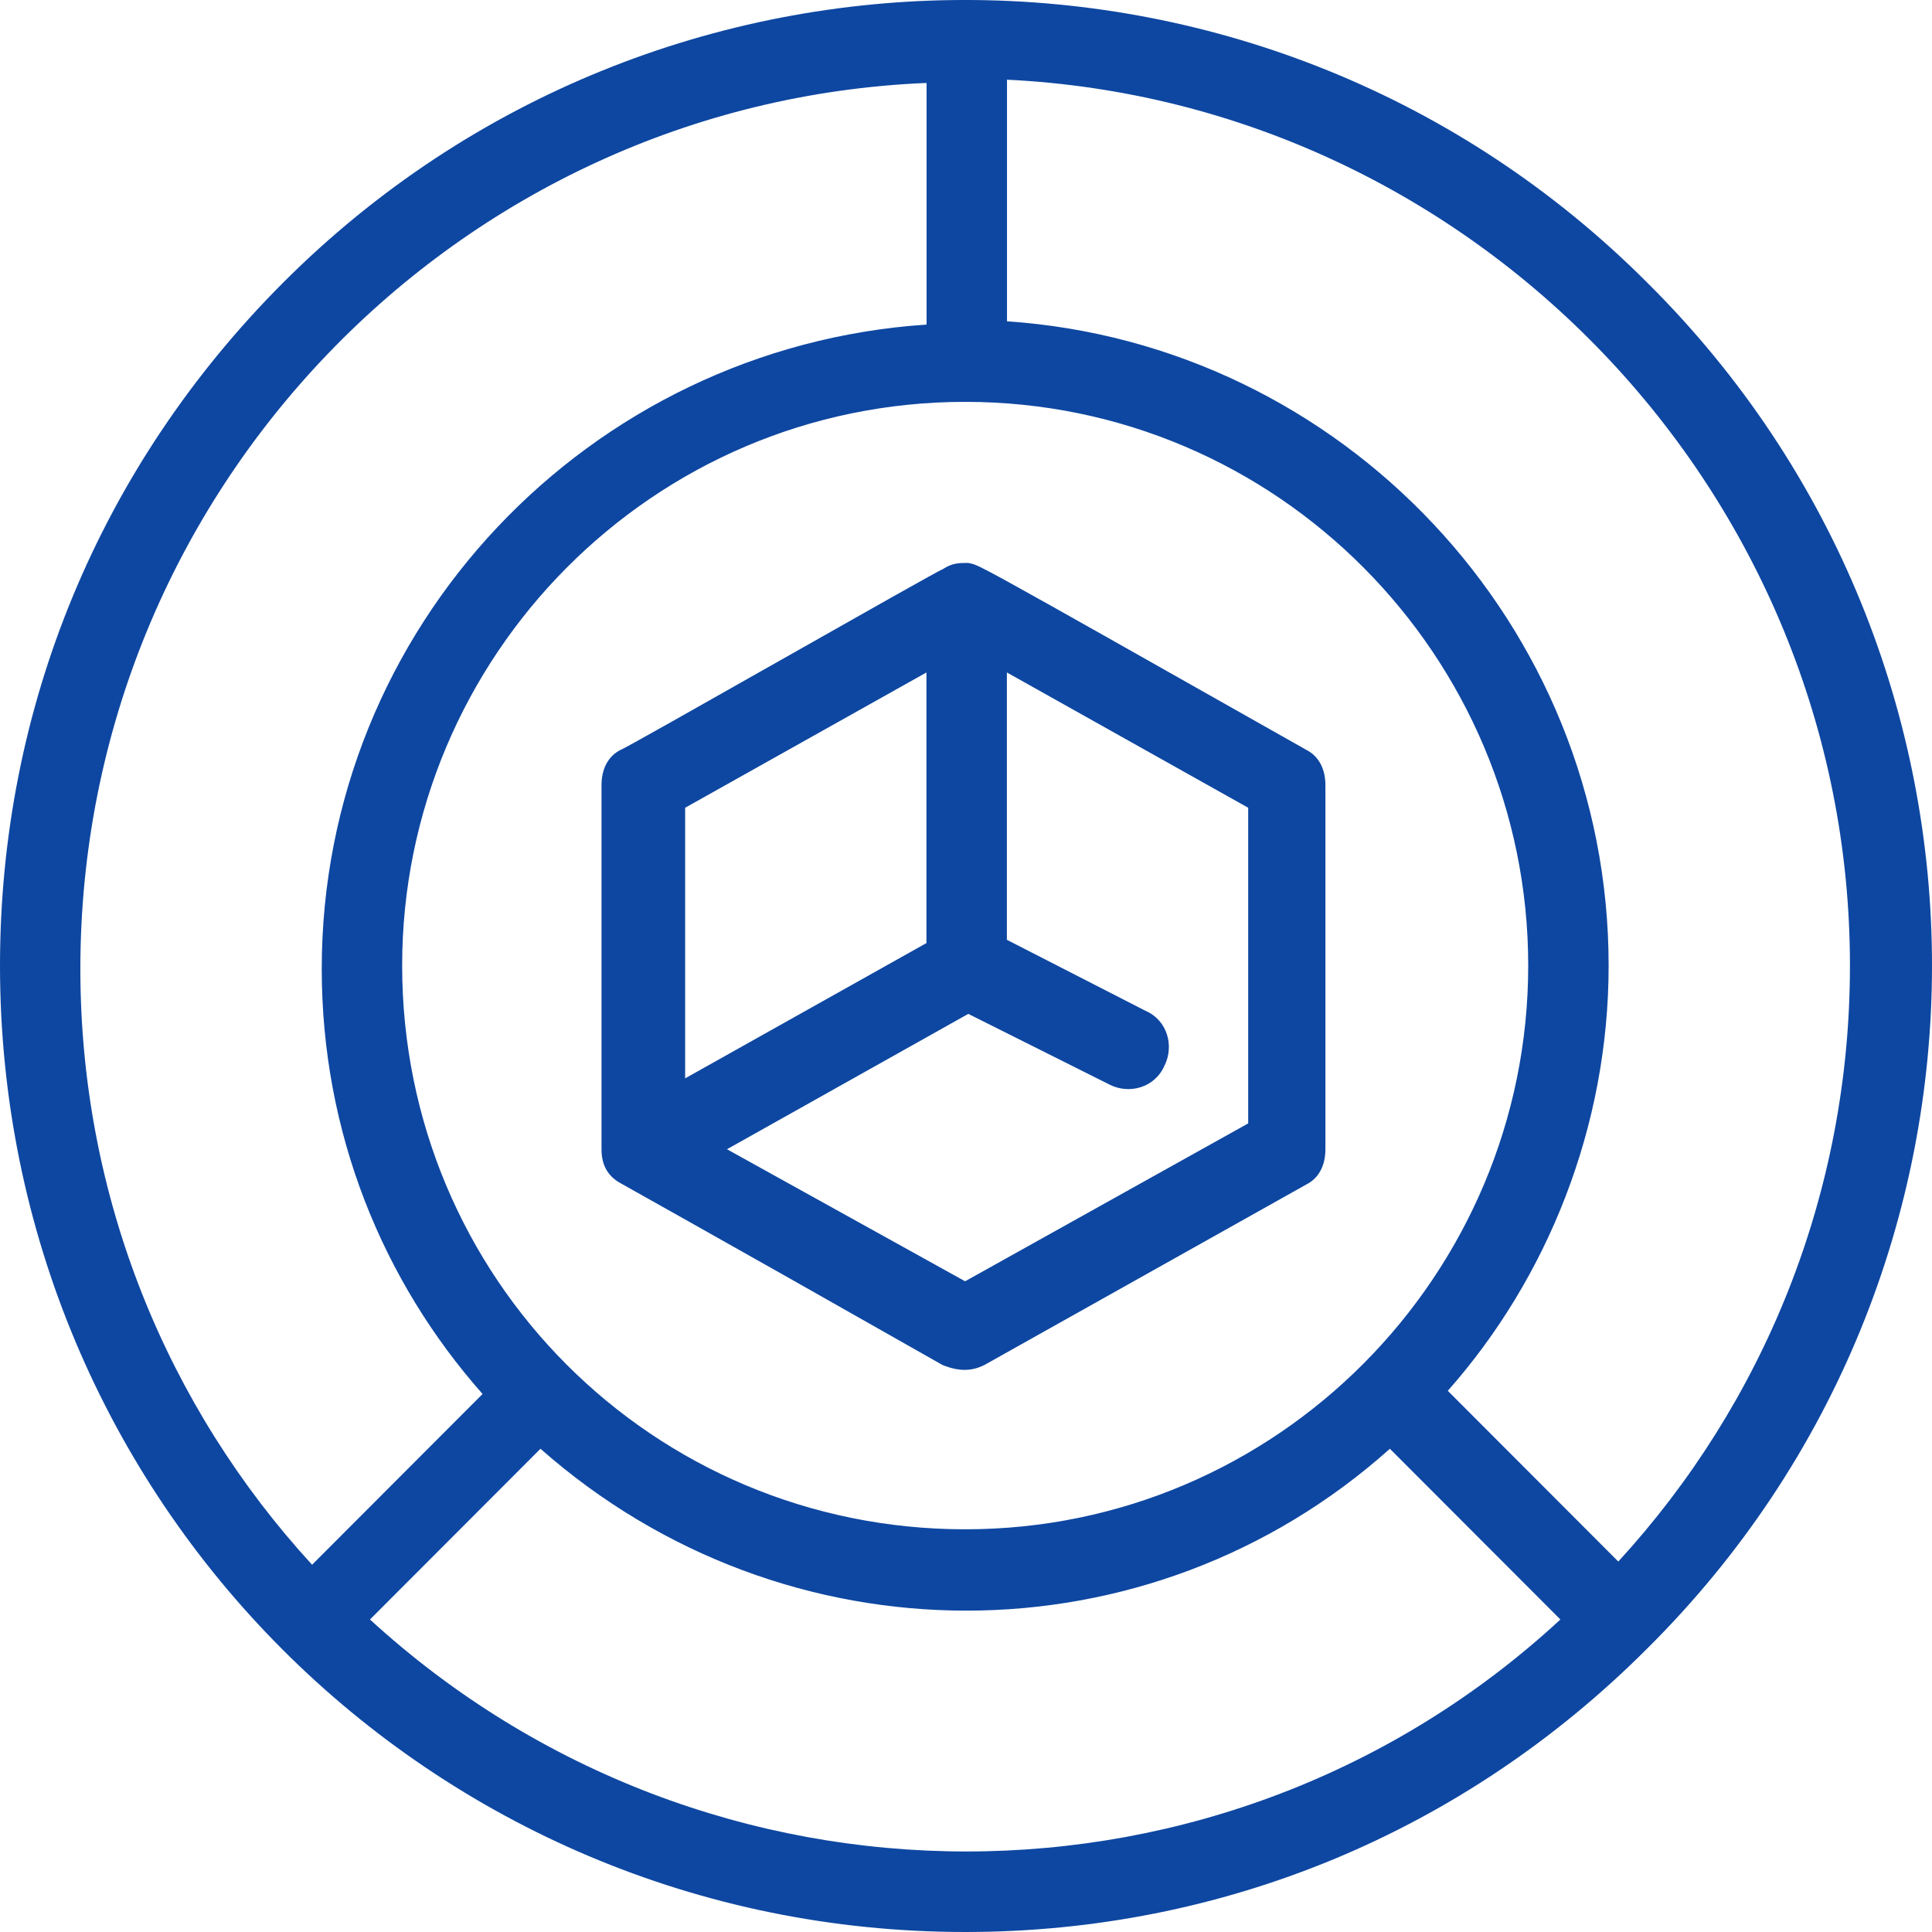
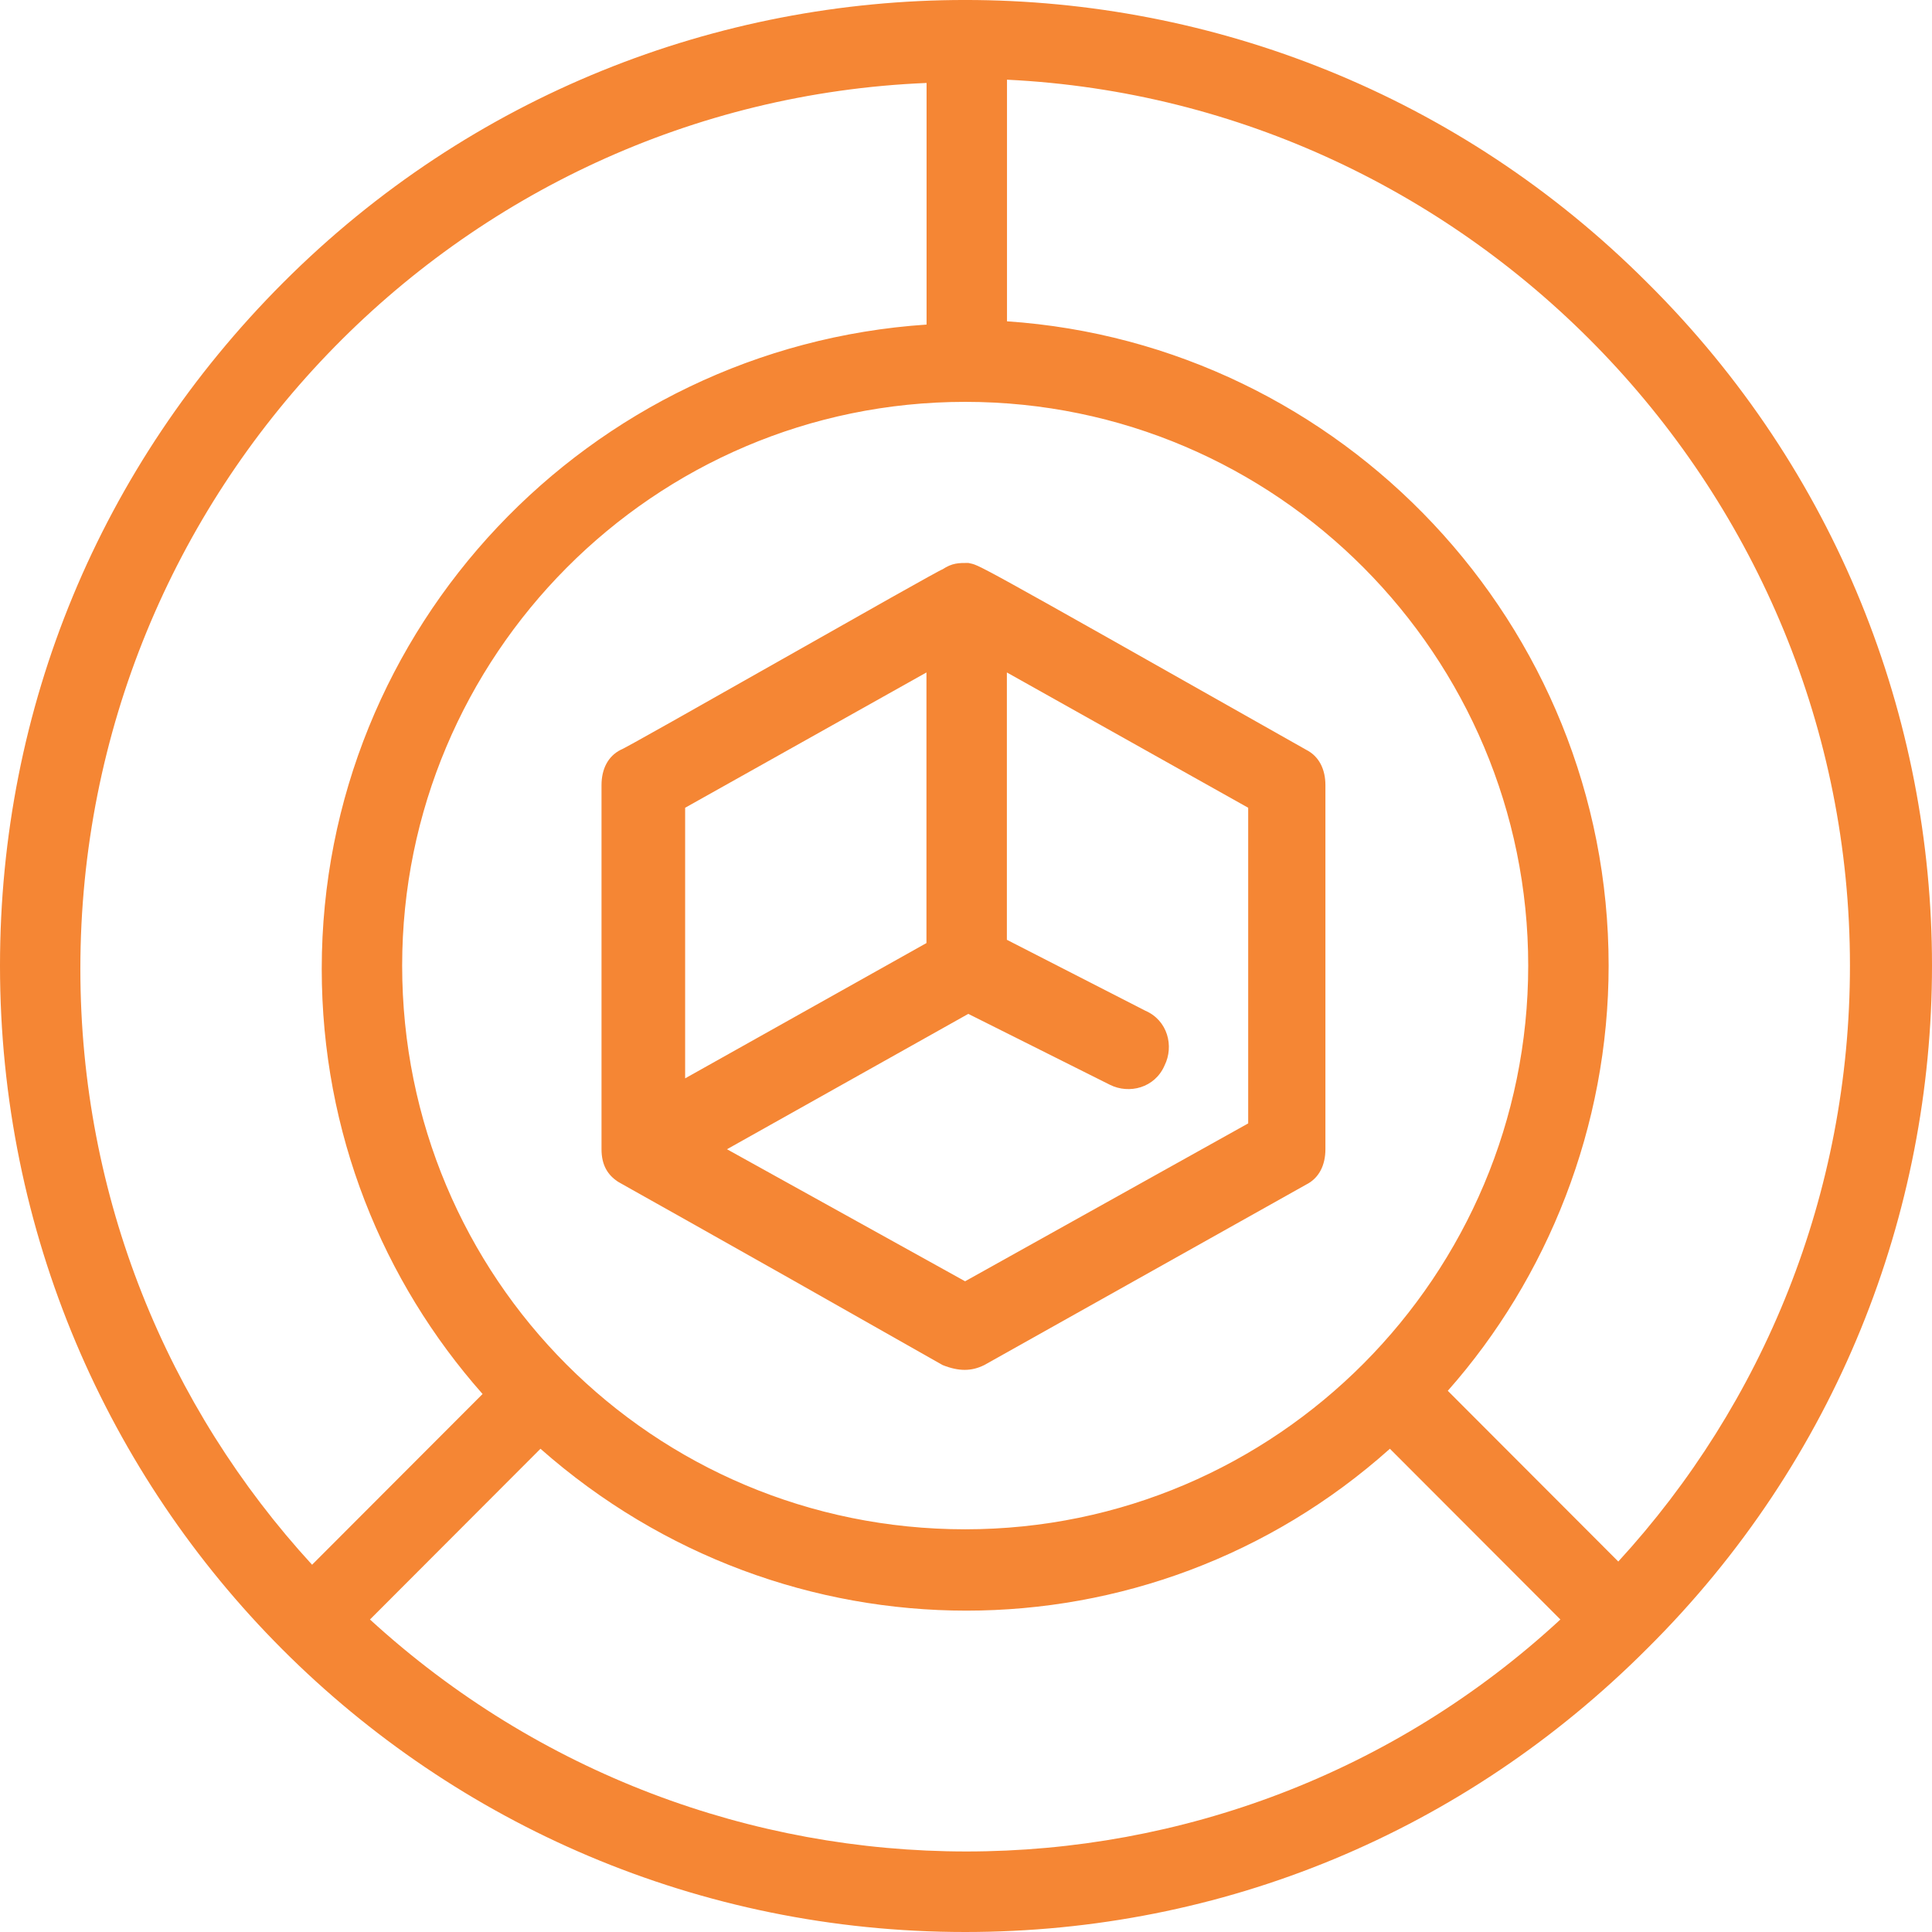
<svg xmlns="http://www.w3.org/2000/svg" width="32" height="32" viewBox="0 0 32 32" fill="none">
-   <path d="M6.128 26.824L8.952 23.996C13.002 27.571 19.024 27.571 23.021 23.996L25.845 26.824C20.303 31.947 11.723 31.947 6.128 26.824ZM15.347 1.374V5.376C9.752 5.749 5.329 10.391 5.329 16.047C5.329 18.768 6.341 21.222 7.993 23.089L5.169 25.917C2.771 23.303 1.331 19.835 1.331 16.047C1.331 8.15 7.567 1.694 15.347 1.374ZM6.661 15.993C6.661 10.871 10.817 6.656 15.987 6.656C21.155 6.656 25.312 10.871 25.312 15.993C25.312 21.115 21.155 25.33 15.987 25.33C10.817 25.33 6.661 21.169 6.661 15.993ZM30.641 15.993C30.641 19.781 29.203 23.25 26.804 25.864L23.98 23.036C25.632 21.169 26.644 18.661 26.644 15.993C26.644 10.338 22.221 5.696 16.679 5.322V1.32C24.406 1.694 30.641 8.15 30.641 15.993ZM27.284 4.682C21.049 -1.561 10.924 -1.561 4.689 4.682C1.652 7.723 0 11.725 0 15.993C0 24.85 7.14 32 15.987 32C20.249 32 24.246 30.346 27.284 27.304C33.572 21.062 33.572 10.924 27.284 4.682Z" fill="#0E47A1" />
-   <path d="M12.041 19.035L16.038 16.793L18.383 17.967C18.702 18.127 19.128 18.02 19.289 17.647C19.448 17.327 19.341 16.9 18.969 16.74L16.677 15.566V11.138L20.674 13.379V18.607L15.985 21.222L12.041 19.035ZM15.345 11.138V15.62L11.348 17.861V13.379L15.345 11.138ZM16.304 22.609L21.633 19.621C21.846 19.515 21.953 19.301 21.953 19.035V13.005C21.953 12.739 21.846 12.525 21.633 12.418C15.878 9.164 16.251 9.377 16.038 9.324C15.878 9.324 15.771 9.324 15.611 9.43C15.558 9.43 10.335 12.418 10.283 12.418C10.069 12.525 9.963 12.739 9.963 13.005V19.035C9.963 19.301 10.069 19.462 10.229 19.568C10.123 19.515 11.668 20.369 15.611 22.609C15.878 22.716 16.091 22.716 16.304 22.609Z" fill="#0E47A1" />
+   <path d="M6.128 26.824L8.952 23.996C13.002 27.571 19.024 27.571 23.021 23.996L25.845 26.824C20.303 31.947 11.723 31.947 6.128 26.824ZM15.347 1.374V5.376C9.752 5.749 5.329 10.391 5.329 16.047C5.329 18.768 6.341 21.222 7.993 23.089L5.169 25.917C2.771 23.303 1.331 19.835 1.331 16.047C1.331 8.15 7.567 1.694 15.347 1.374ZM6.661 15.993C6.661 10.871 10.817 6.656 15.987 6.656C21.155 6.656 25.312 10.871 25.312 15.993C25.312 21.115 21.155 25.33 15.987 25.33C10.817 25.33 6.661 21.169 6.661 15.993ZM30.641 15.993C30.641 19.781 29.203 23.25 26.804 25.864L23.98 23.036C25.632 21.169 26.644 18.661 26.644 15.993C26.644 10.338 22.221 5.696 16.679 5.322V1.32C24.406 1.694 30.641 8.15 30.641 15.993ZM27.284 4.682C21.049 -1.561 10.924 -1.561 4.689 4.682C1.652 7.723 0 11.725 0 15.993C0 24.85 7.14 32 15.987 32C20.249 32 24.246 30.346 27.284 27.304C33.572 21.062 33.572 10.924 27.284 4.682Z" fill="#F58634" />
+   <path d="M12.041 19.035L16.038 16.793L18.383 17.967C18.702 18.127 19.128 18.02 19.289 17.647C19.448 17.327 19.341 16.9 18.969 16.74L16.677 15.566V11.138L20.674 13.379V18.607L15.985 21.222L12.041 19.035ZM15.345 11.138V15.62L11.348 17.861V13.379L15.345 11.138ZM16.304 22.609L21.633 19.621C21.846 19.515 21.953 19.301 21.953 19.035V13.005C21.953 12.739 21.846 12.525 21.633 12.418C15.878 9.164 16.251 9.377 16.038 9.324C15.878 9.324 15.771 9.324 15.611 9.43C15.558 9.43 10.335 12.418 10.283 12.418C10.069 12.525 9.963 12.739 9.963 13.005V19.035C9.963 19.301 10.069 19.462 10.229 19.568C10.123 19.515 11.668 20.369 15.611 22.609C15.878 22.716 16.091 22.716 16.304 22.609Z" fill="#F58634" />
</svg>
